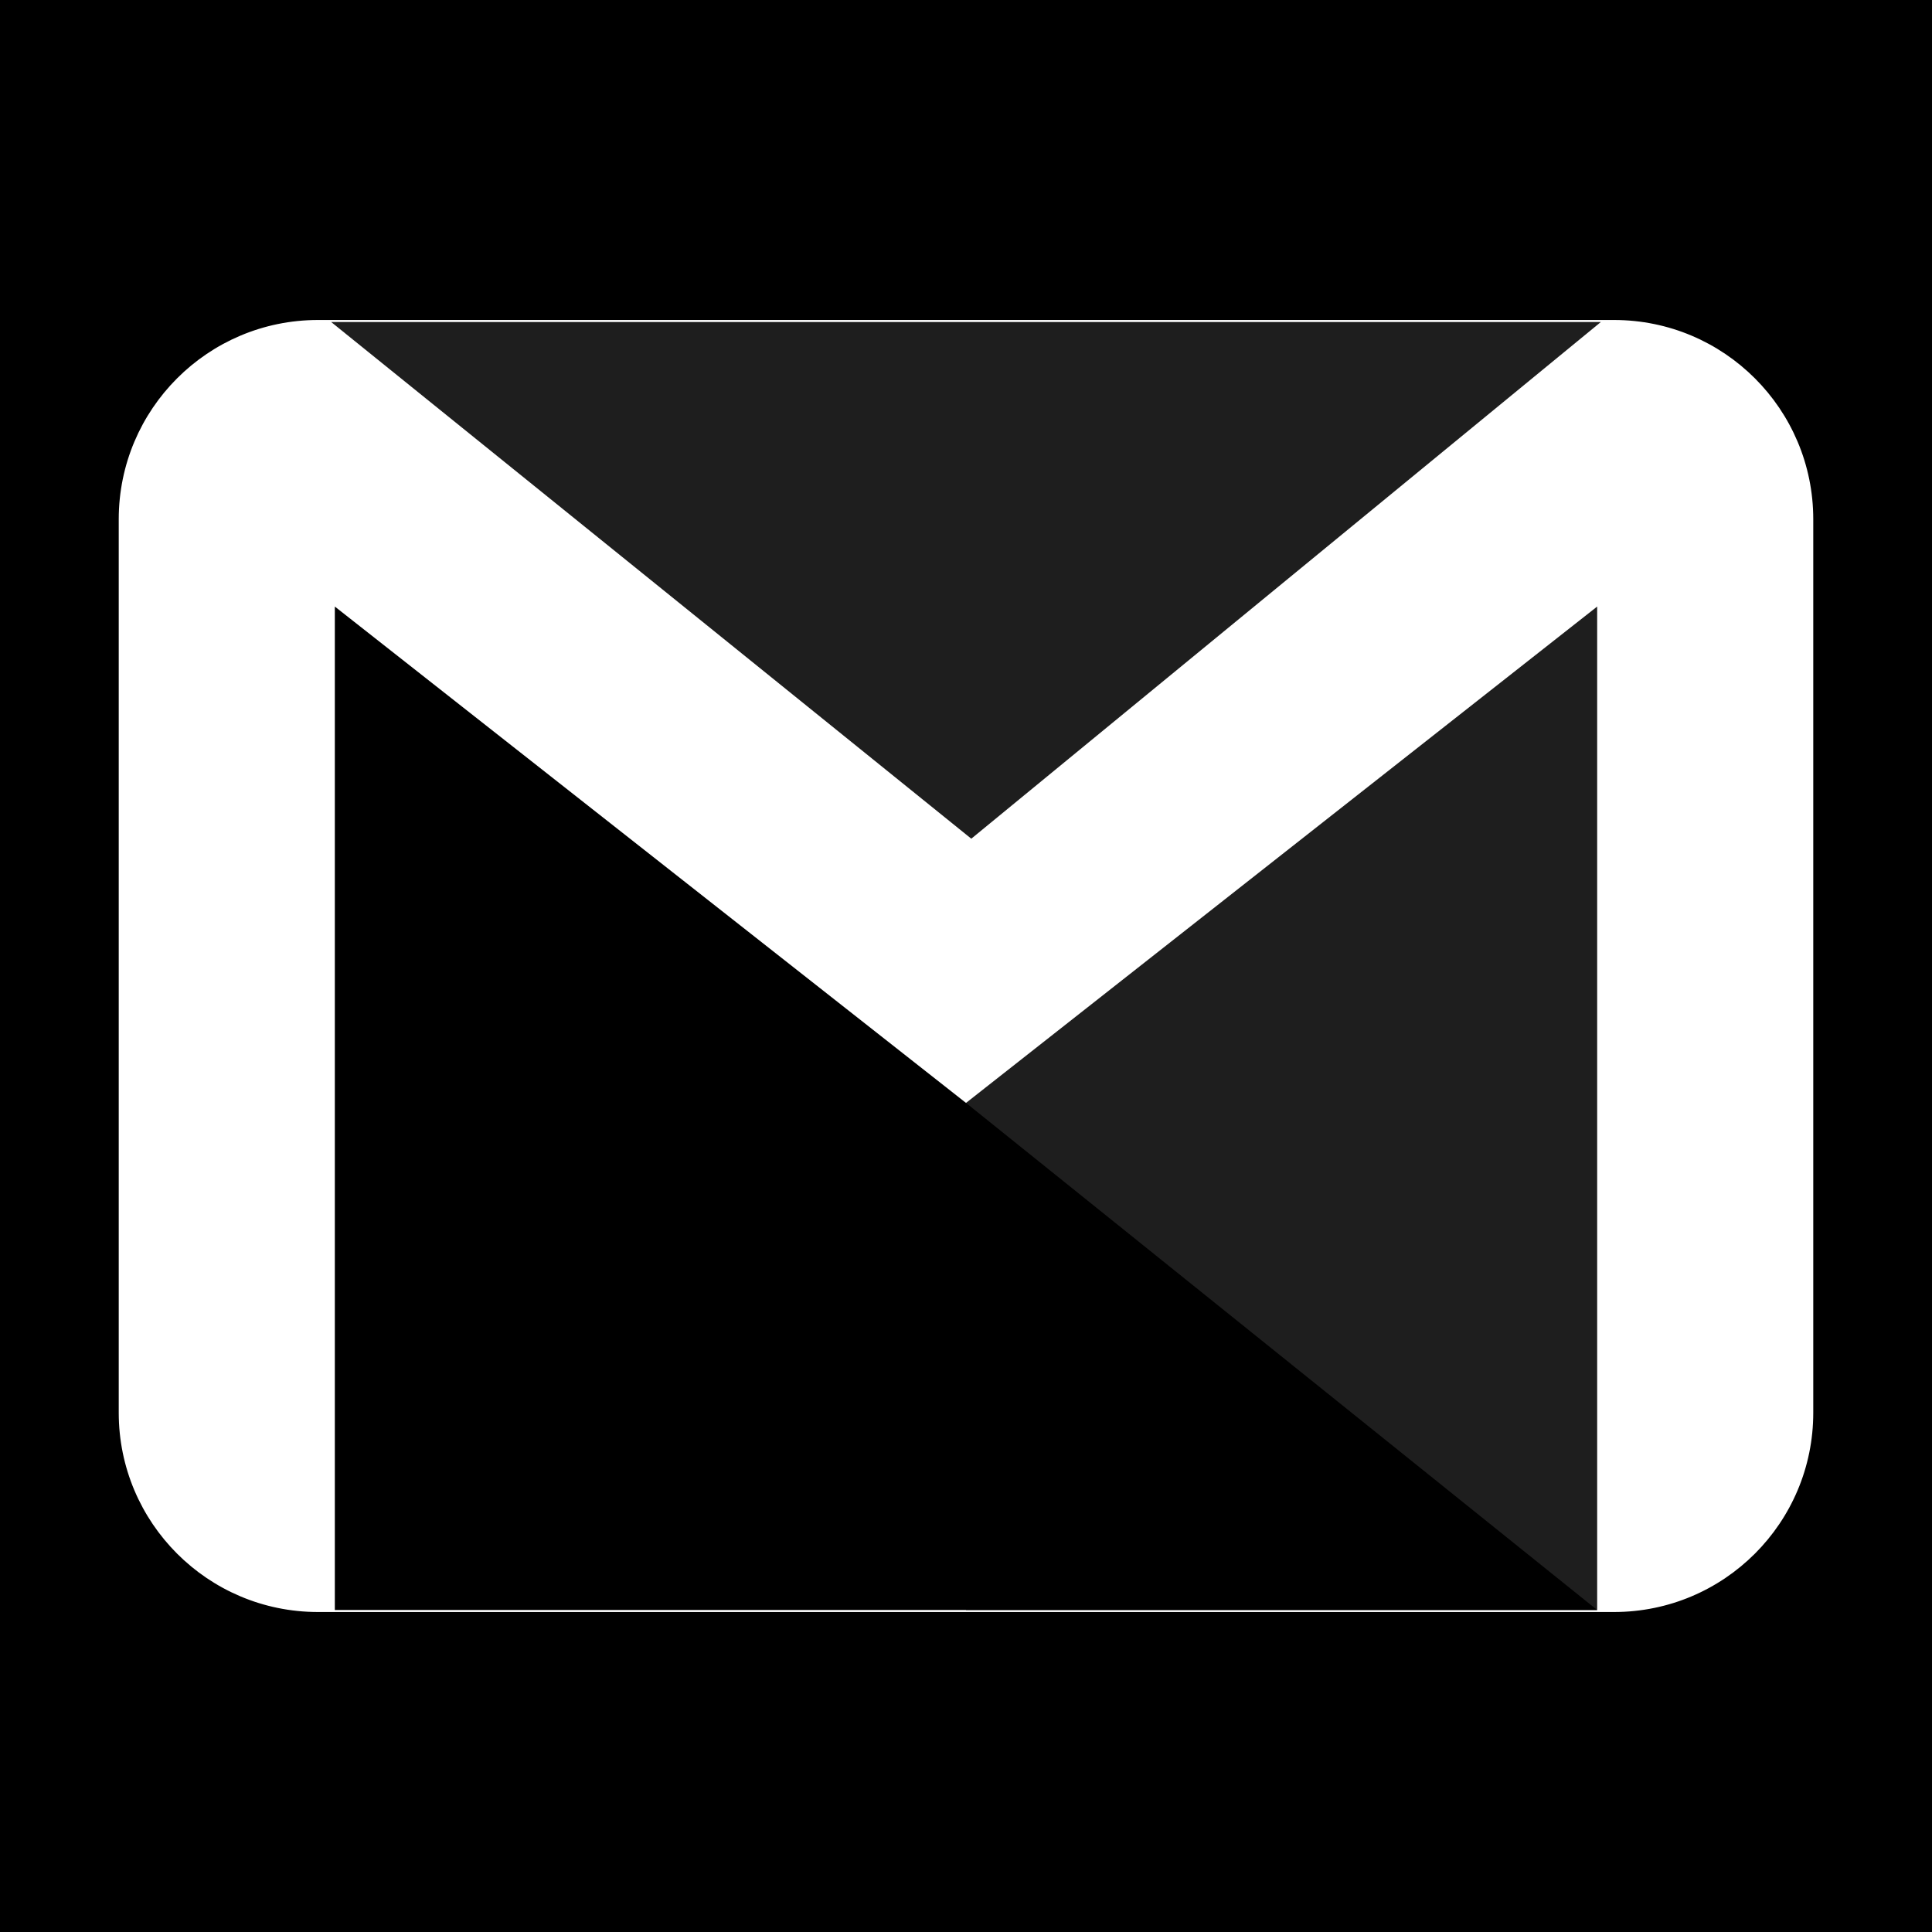
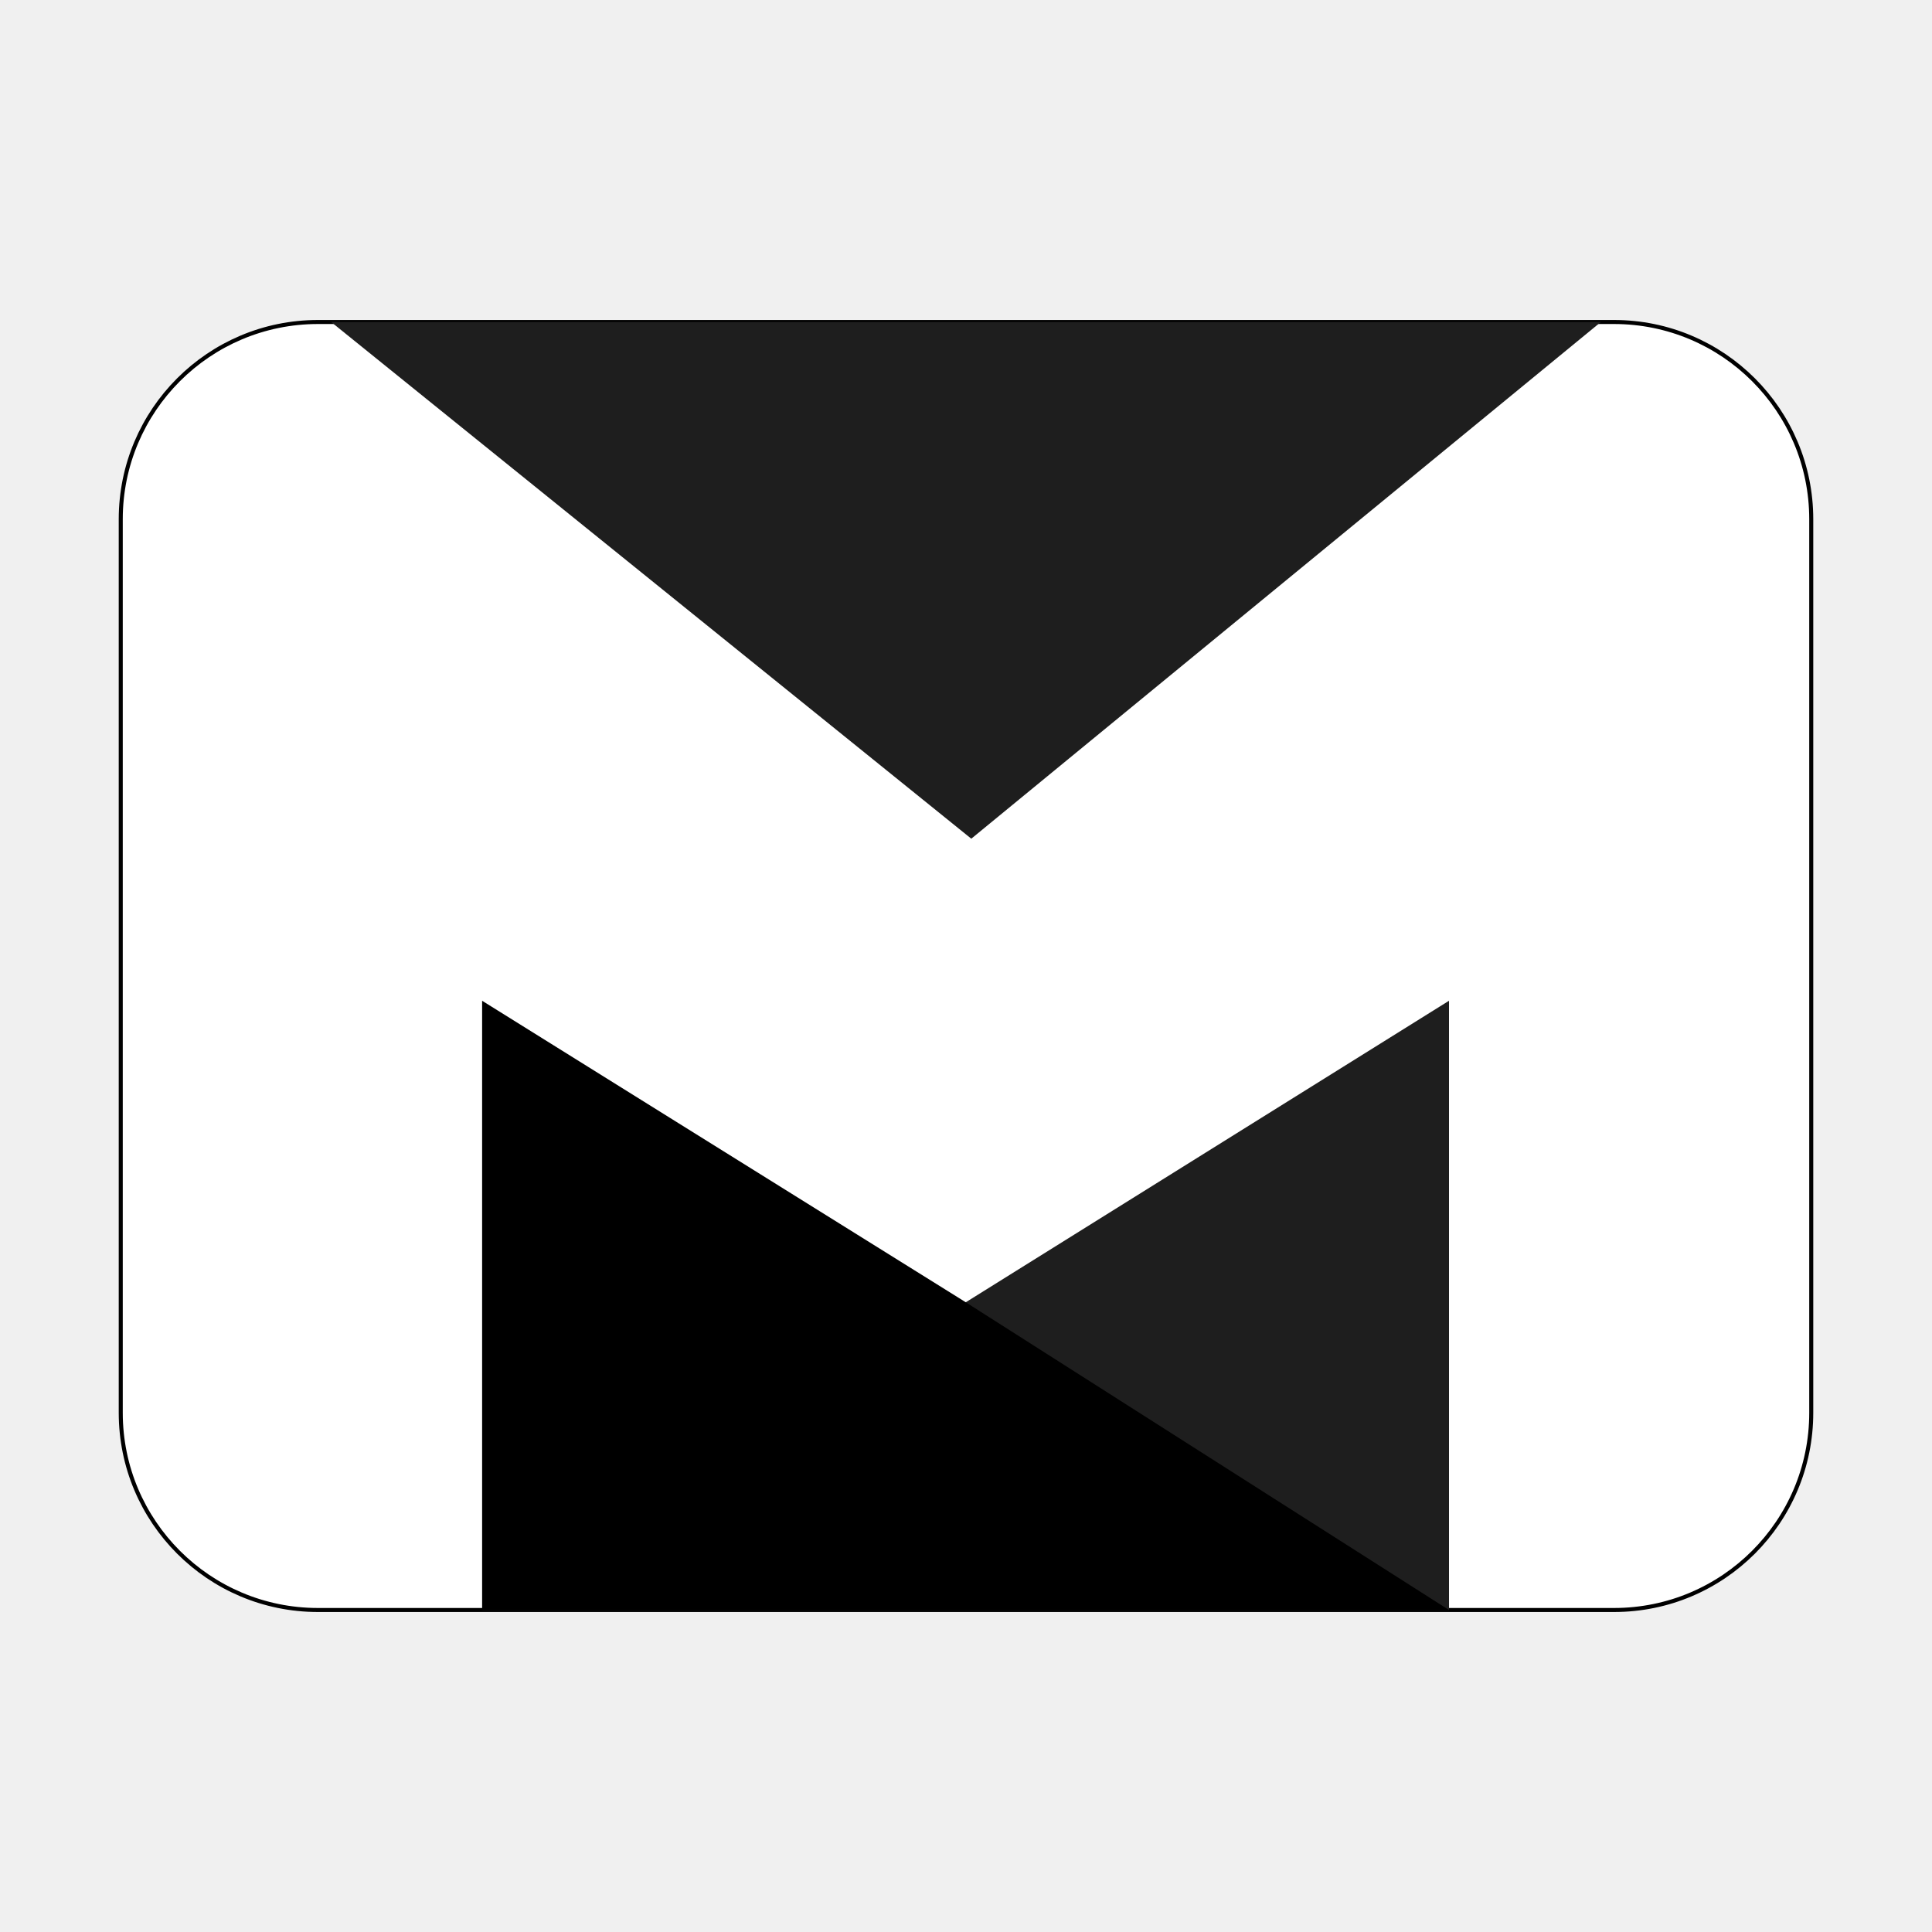
<svg xmlns="http://www.w3.org/2000/svg" width="480" height="480" viewBox="0 0 480 480" fill="none">
-   <rect width="480" height="480" fill="black" />
  <rect x="30" y="80" width="420" height="320" rx="49" fill="white" />
-   <rect x="30" y="80" width="420" height="320" rx="49" stroke="white" />
+   <rect x="30" y="80" width="420" height="320" rx="49" stroke="black" />
  <path d="M241.314 208.372L397.729 80H82.271L241.314 208.372Z" fill="#1E1E1E" />
-   <path d="M396.812 150.698L240 274.018V400H396.812V150.698Z" fill="#1E1E1E" />
-   <path d="M83.188 150.698L240 274.018L396.812 400H83.188V150.698Z" fill="black" />
+   <path d="M360 248.636L240 323.51L119.759 400H360V248.636Z" fill="#1E1E1E" />
+   <path d="M119.781 248.636L239.891 323.51L360 400H119.781V248.636Z" fill="black" />
</svg>
